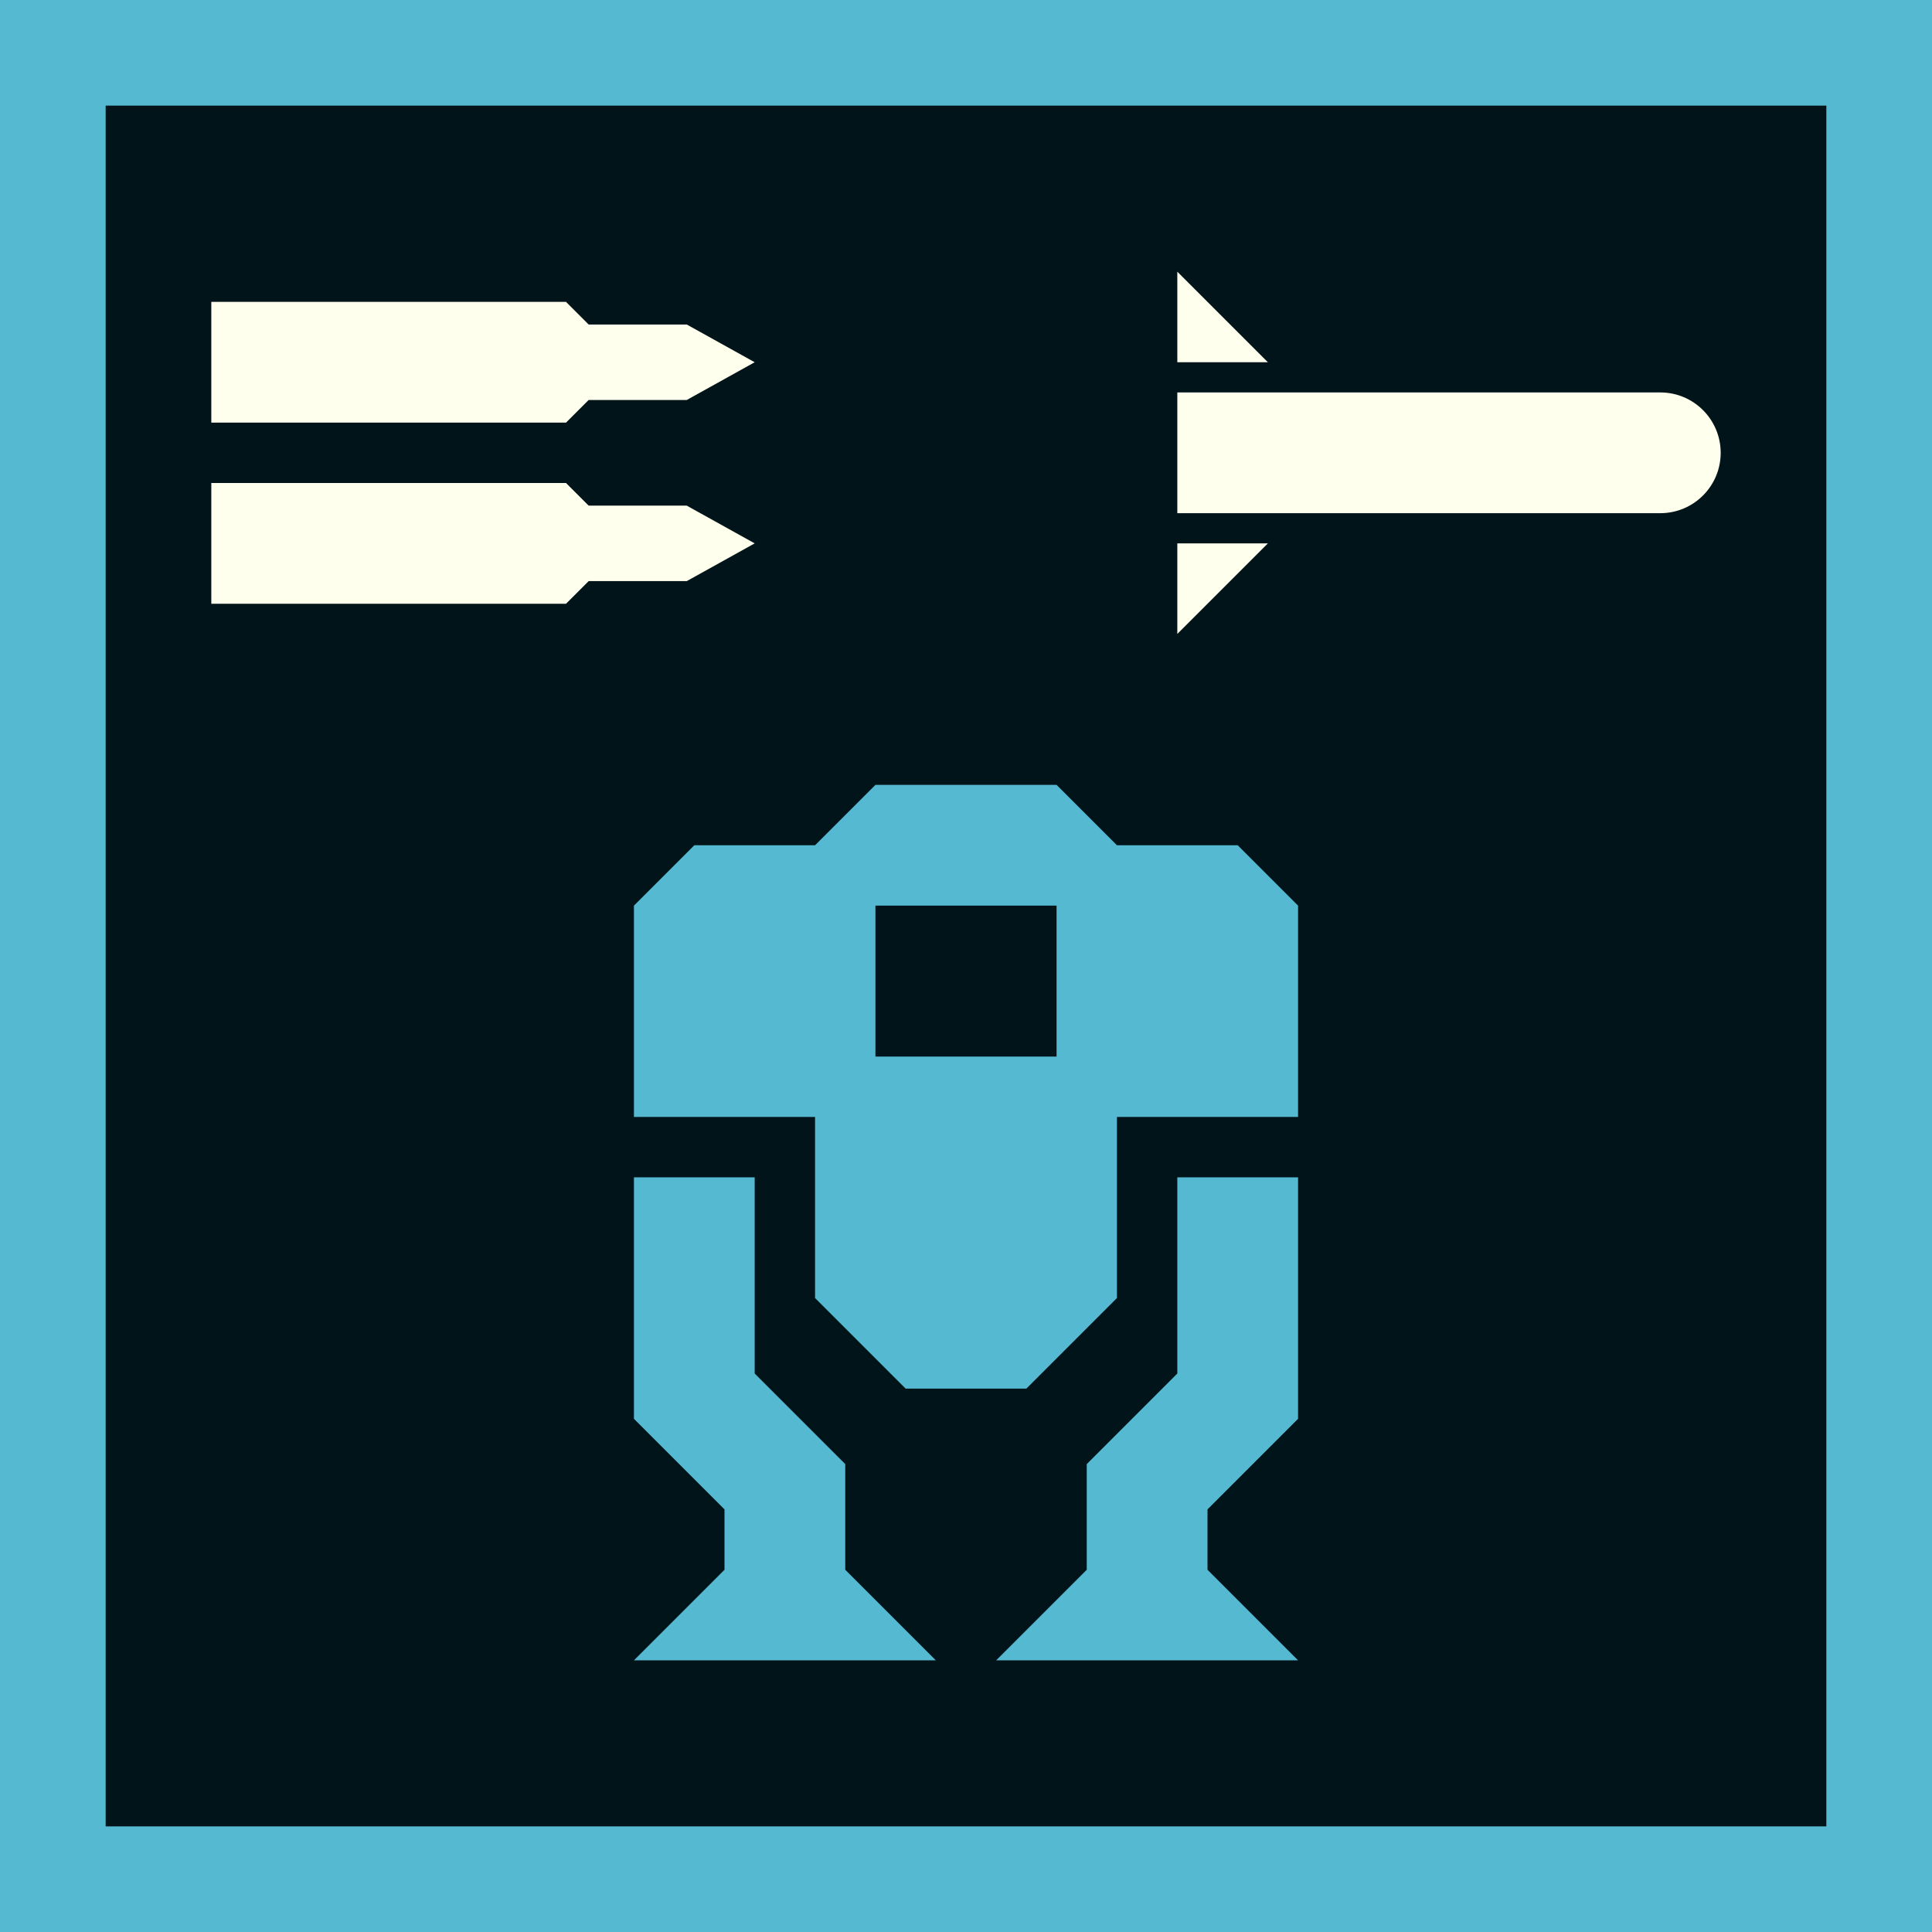
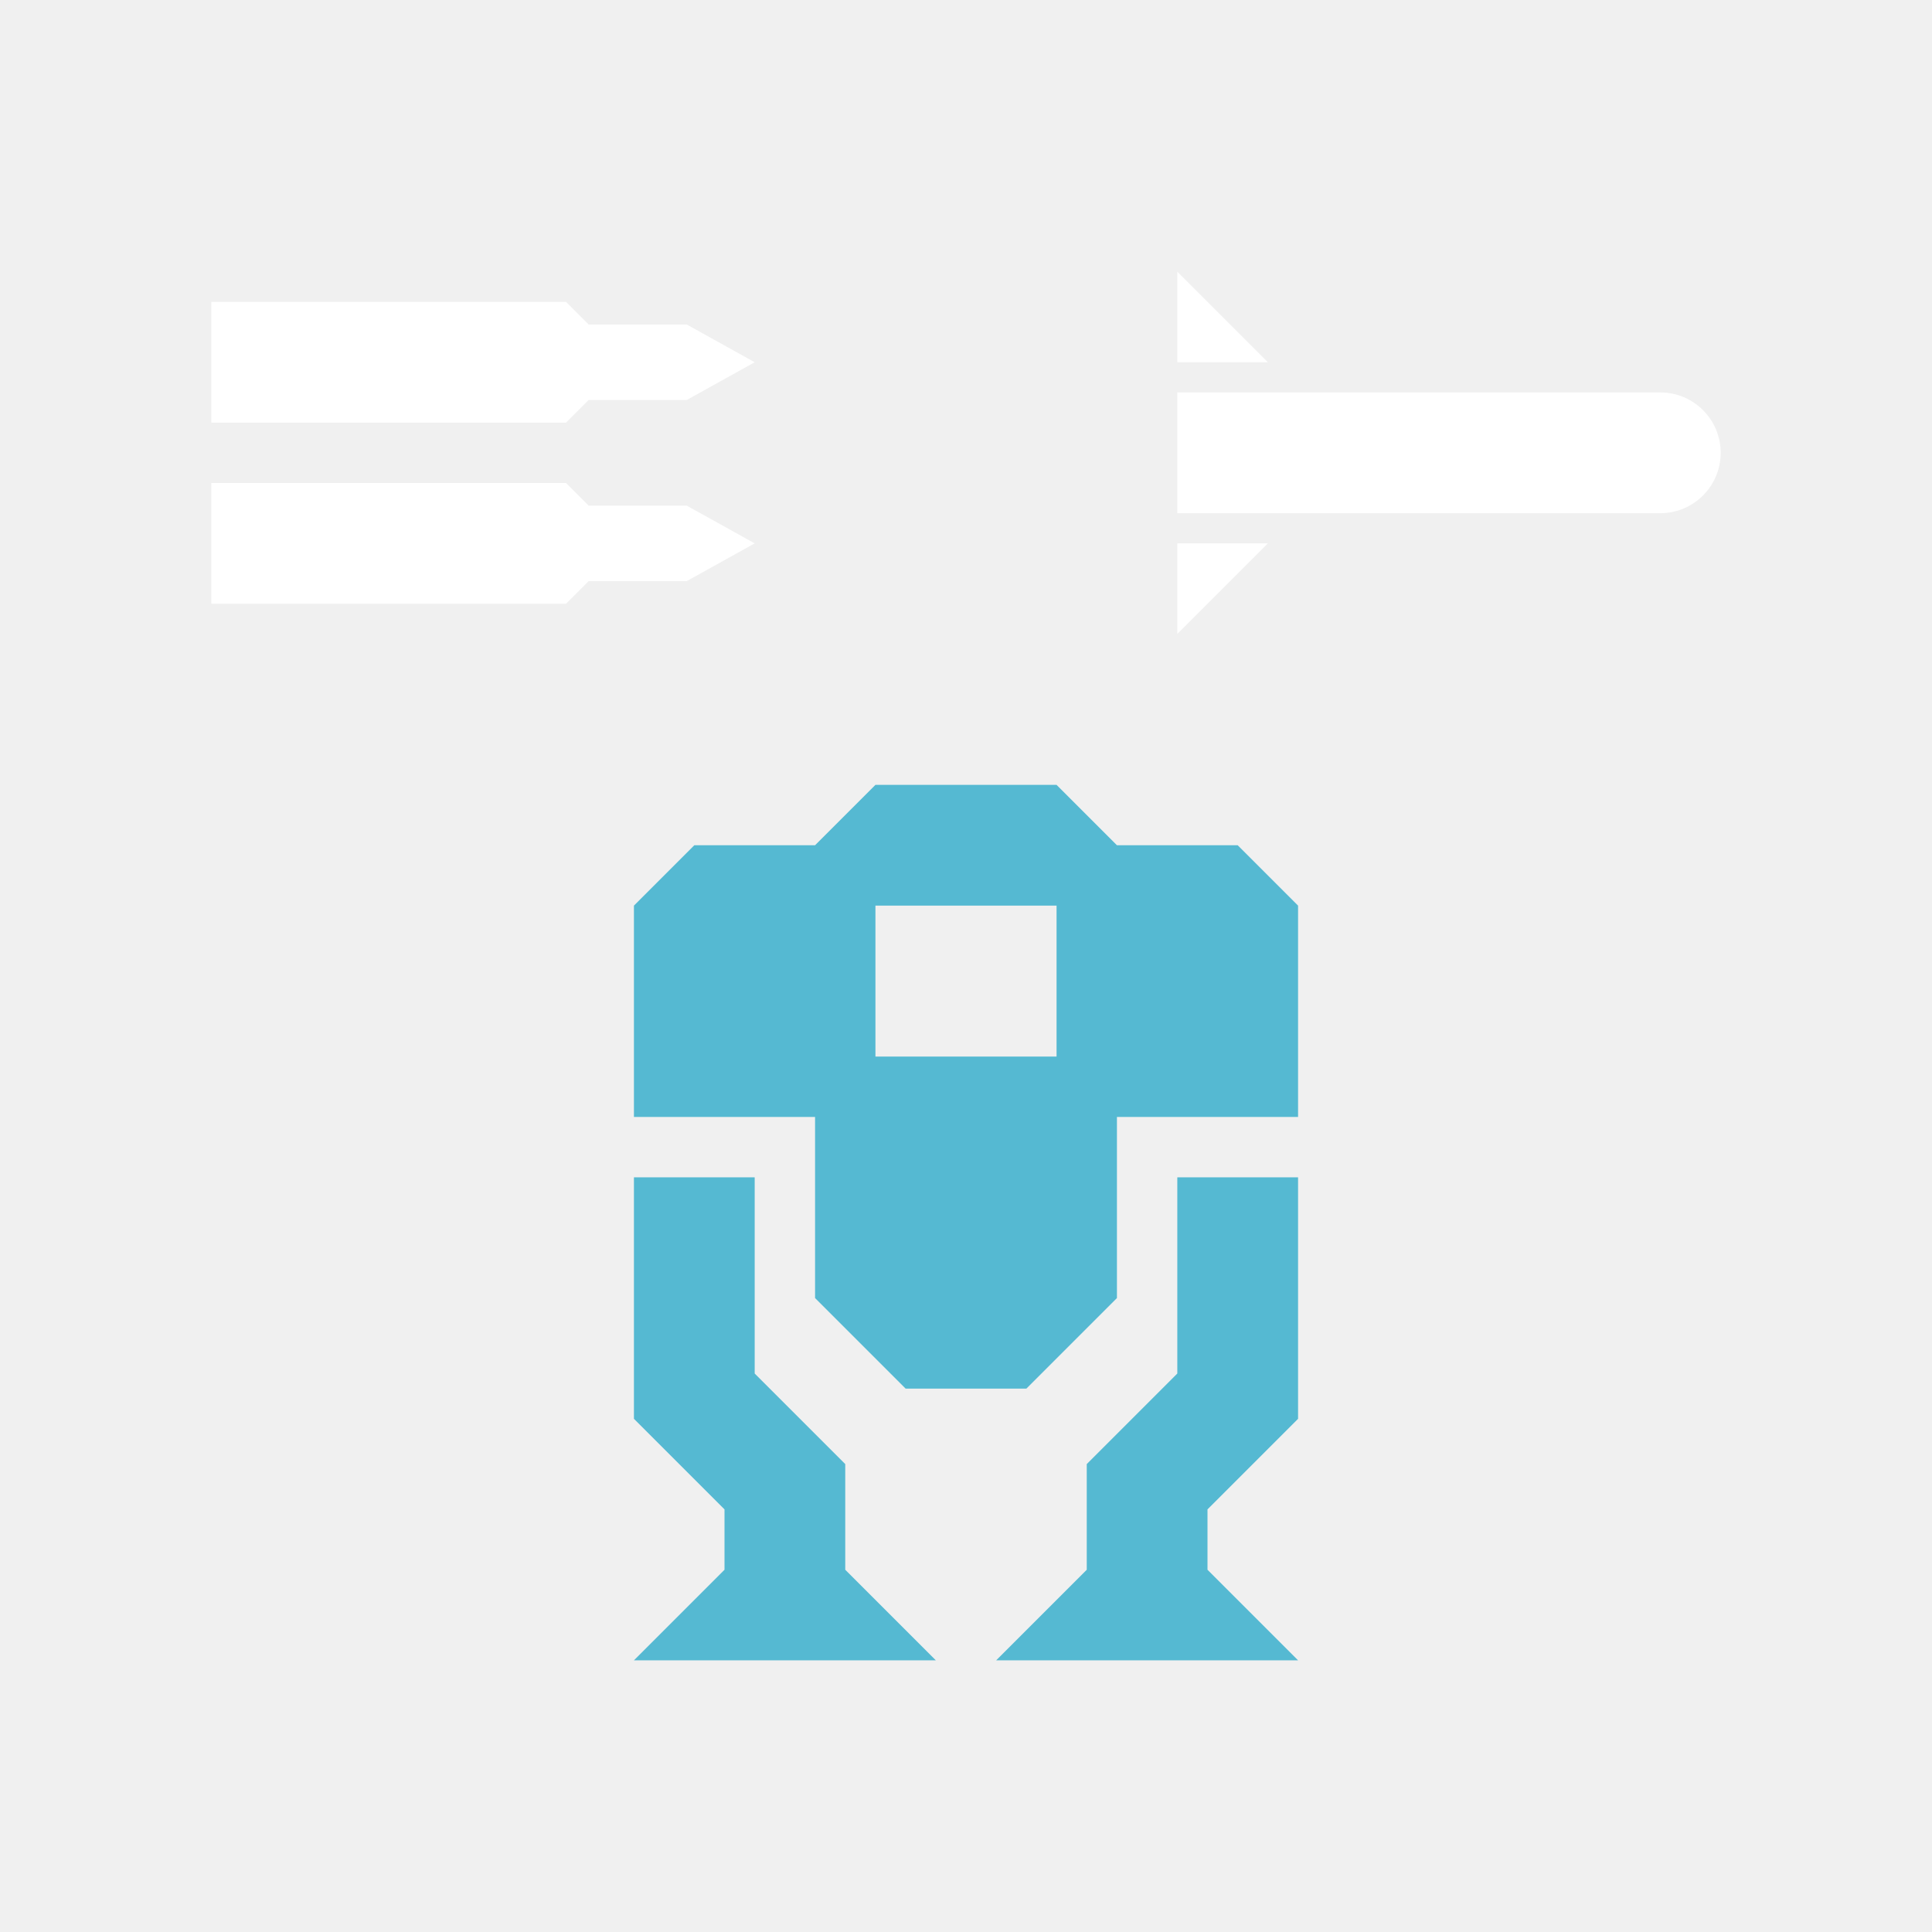
<svg xmlns="http://www.w3.org/2000/svg" viewBox="0 0 256 256" xml:space="preserve" style="fill-rule:evenodd;clip-rule:evenodd;stroke-linejoin:round;stroke-miterlimit:2">
  <g transform="translate(-276 -306)">
-     <path style="fill:none" d="M276 306h256v256H276z" />
    <clipPath id="a">
      <path d="M276 306h256v256H276z" />
    </clipPath>
    <g clip-path="url(#a)">
-       <path style="fill:#011419" transform="translate(0 306)" d="M276 0h256v256H276z" />
      <path d="M688 1930h-16l-12-12v-24h-24v-28l8-8h16l8-8h24l8 8h16l8 8v28h-24v24zm4-64h-24v20h24zm-40 36v26l12 12v14l12 12h-40l12-12v-8l-12-12v-32zm56 0h16v32l-12 12v8l12 12h-40l12-12v-14l12-12z" style="fill:#55b9d2" transform="translate(-276 -1440)" />
-       <path d="m630 1823-3 3h-47v-16h47l3 3h13l9 5-9 5zm0 24-3 3h-47v-16h47l3 3h13l9 5-9 5zm142-9h-64v-16h64c4.415 0 8 3.585 8 8s-3.585 8-8 8m-64-32 12 12h-12zm0 36h12l-12 12z" style="fill:#ffe" transform="translate(-276 -1464)" />
-       <path d="M276 15V0h256v15zM518 .82H290v13.36h228z" style="fill:#55b9d2" transform="matrix(1 0 0 17.06667 0 306)" />
+       <path d="m630 1823-3 3h-47v-16h47l3 3h13l9 5-9 5zm0 24-3 3h-47v-16h47l3 3h13l9 5-9 5zm142-9h-64v-16h64c4.415 0 8 3.585 8 8s-3.585 8-8 8m-64-32 12 12h-12zm0 36h12l-12 12z" style="fill:#fff" transform="translate(-276 -1464)" />
    </g>
  </g>
</svg>
